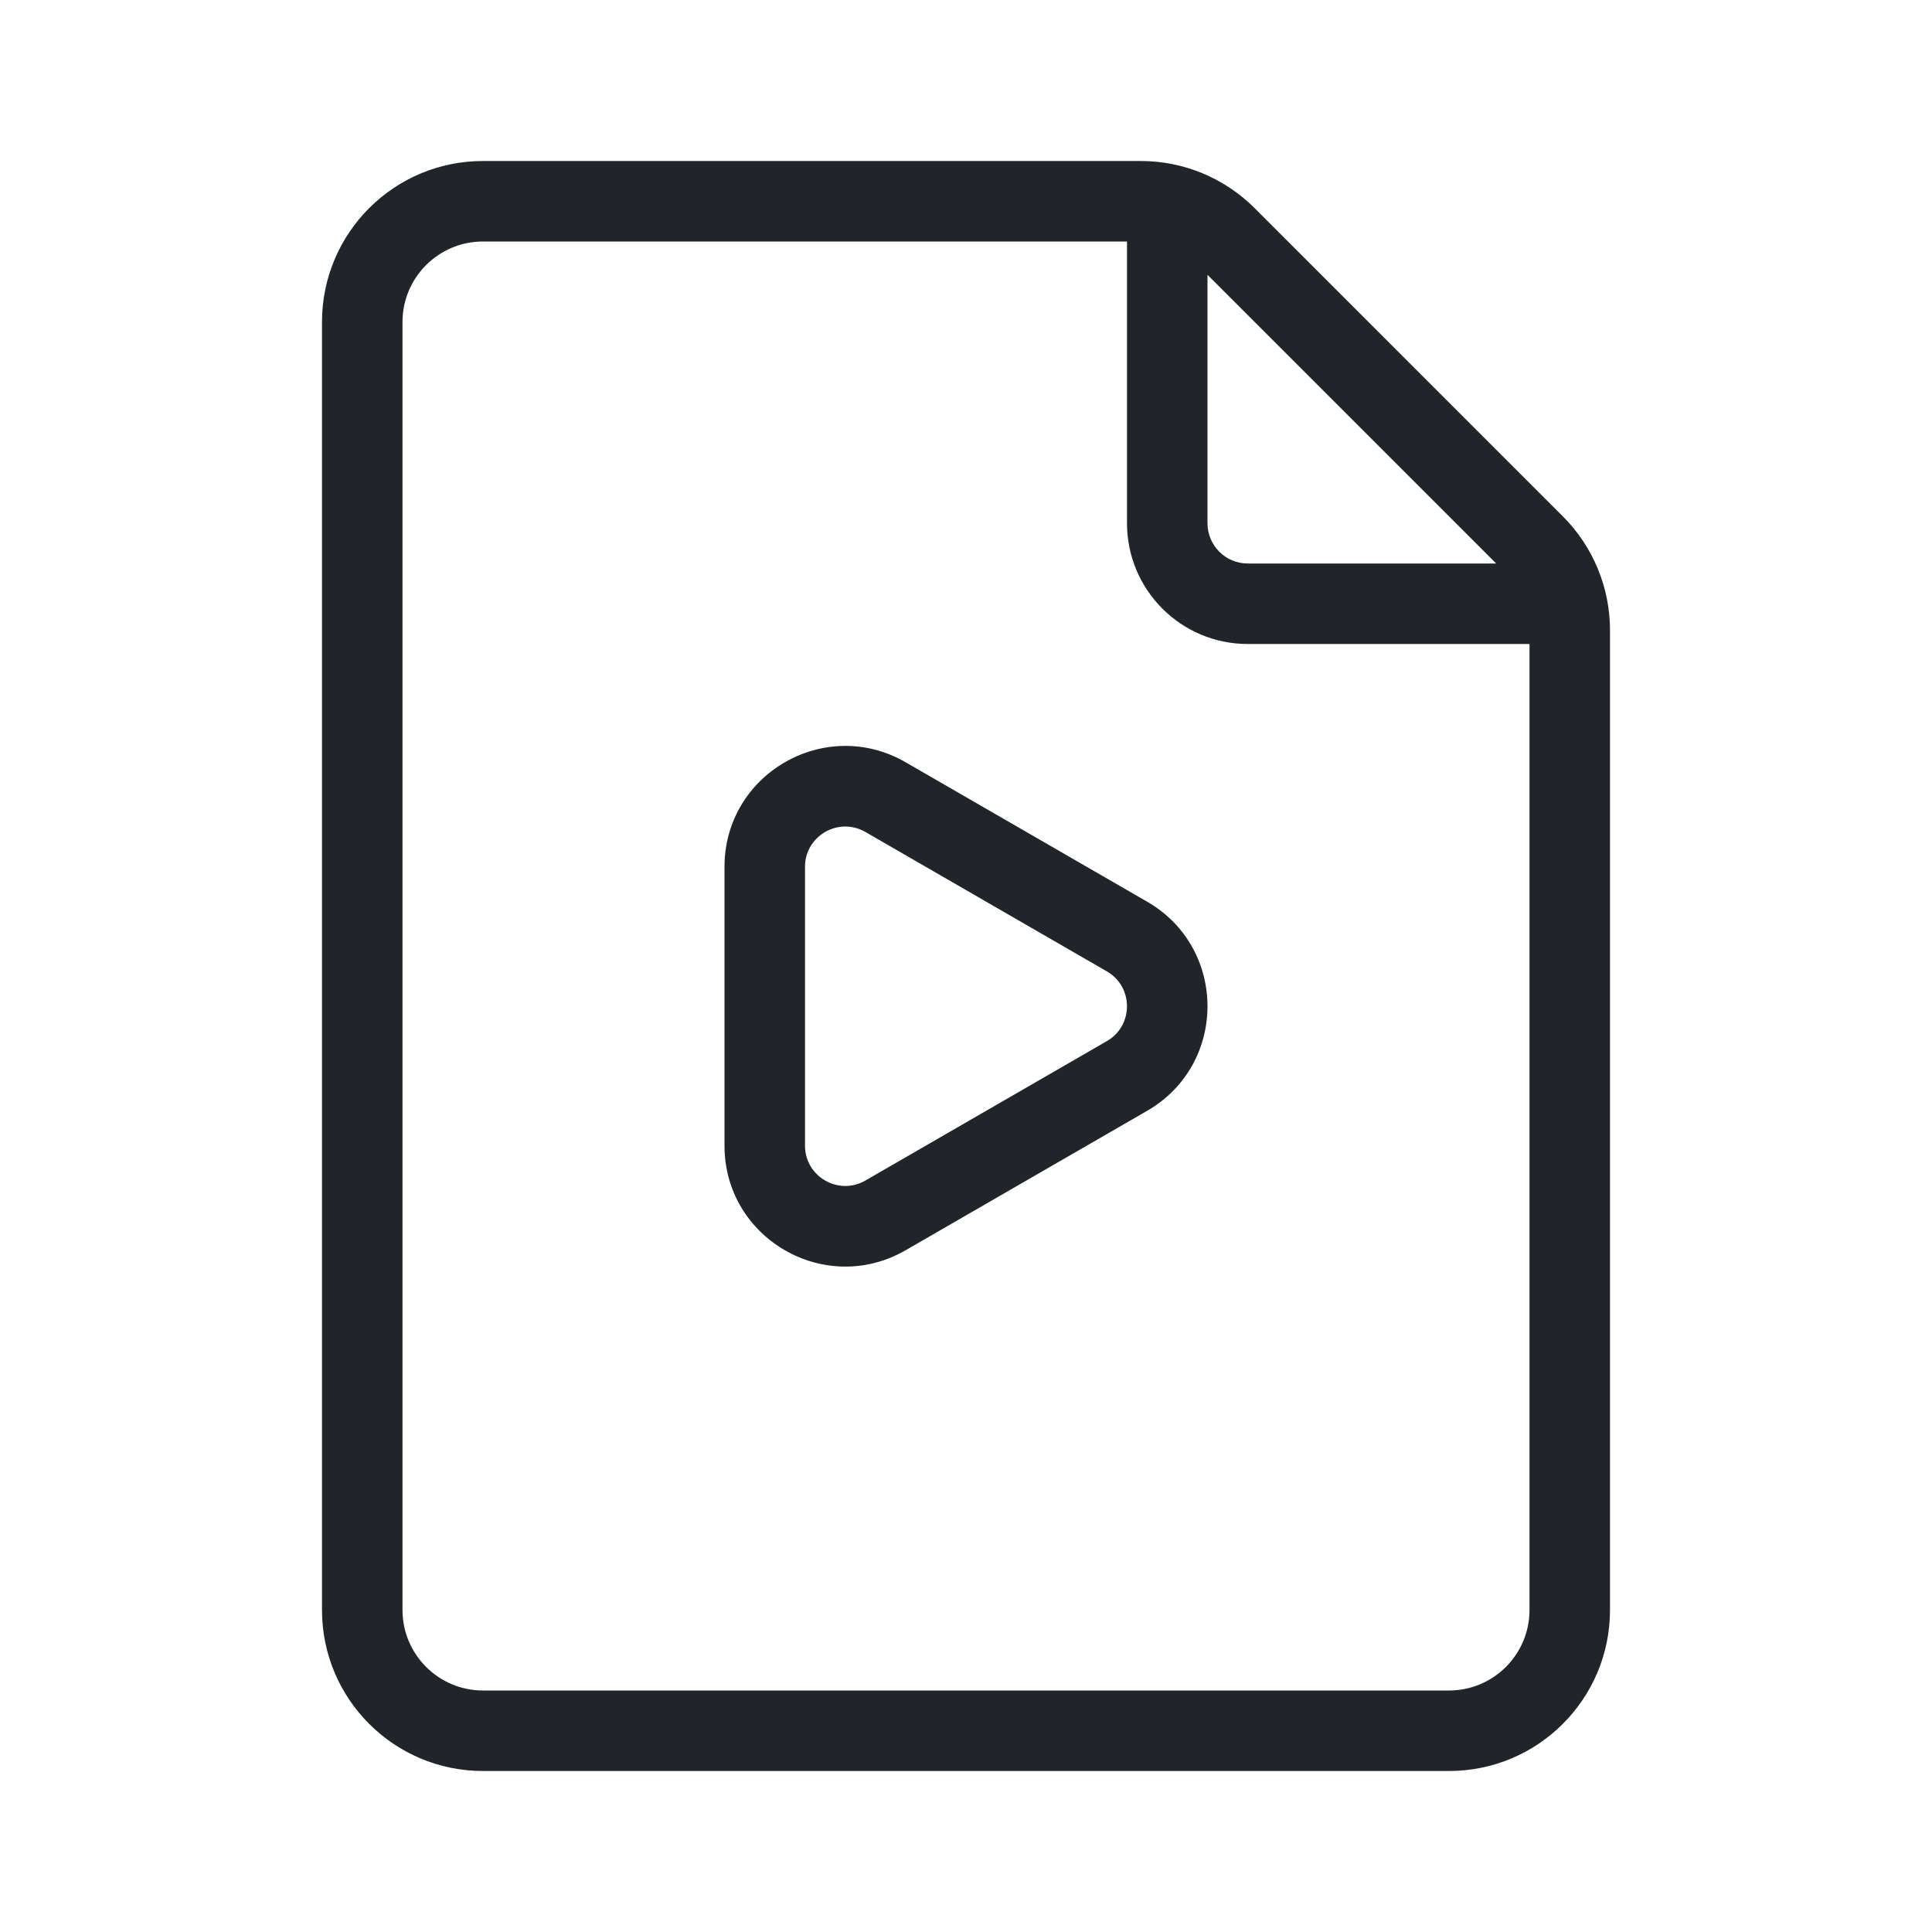
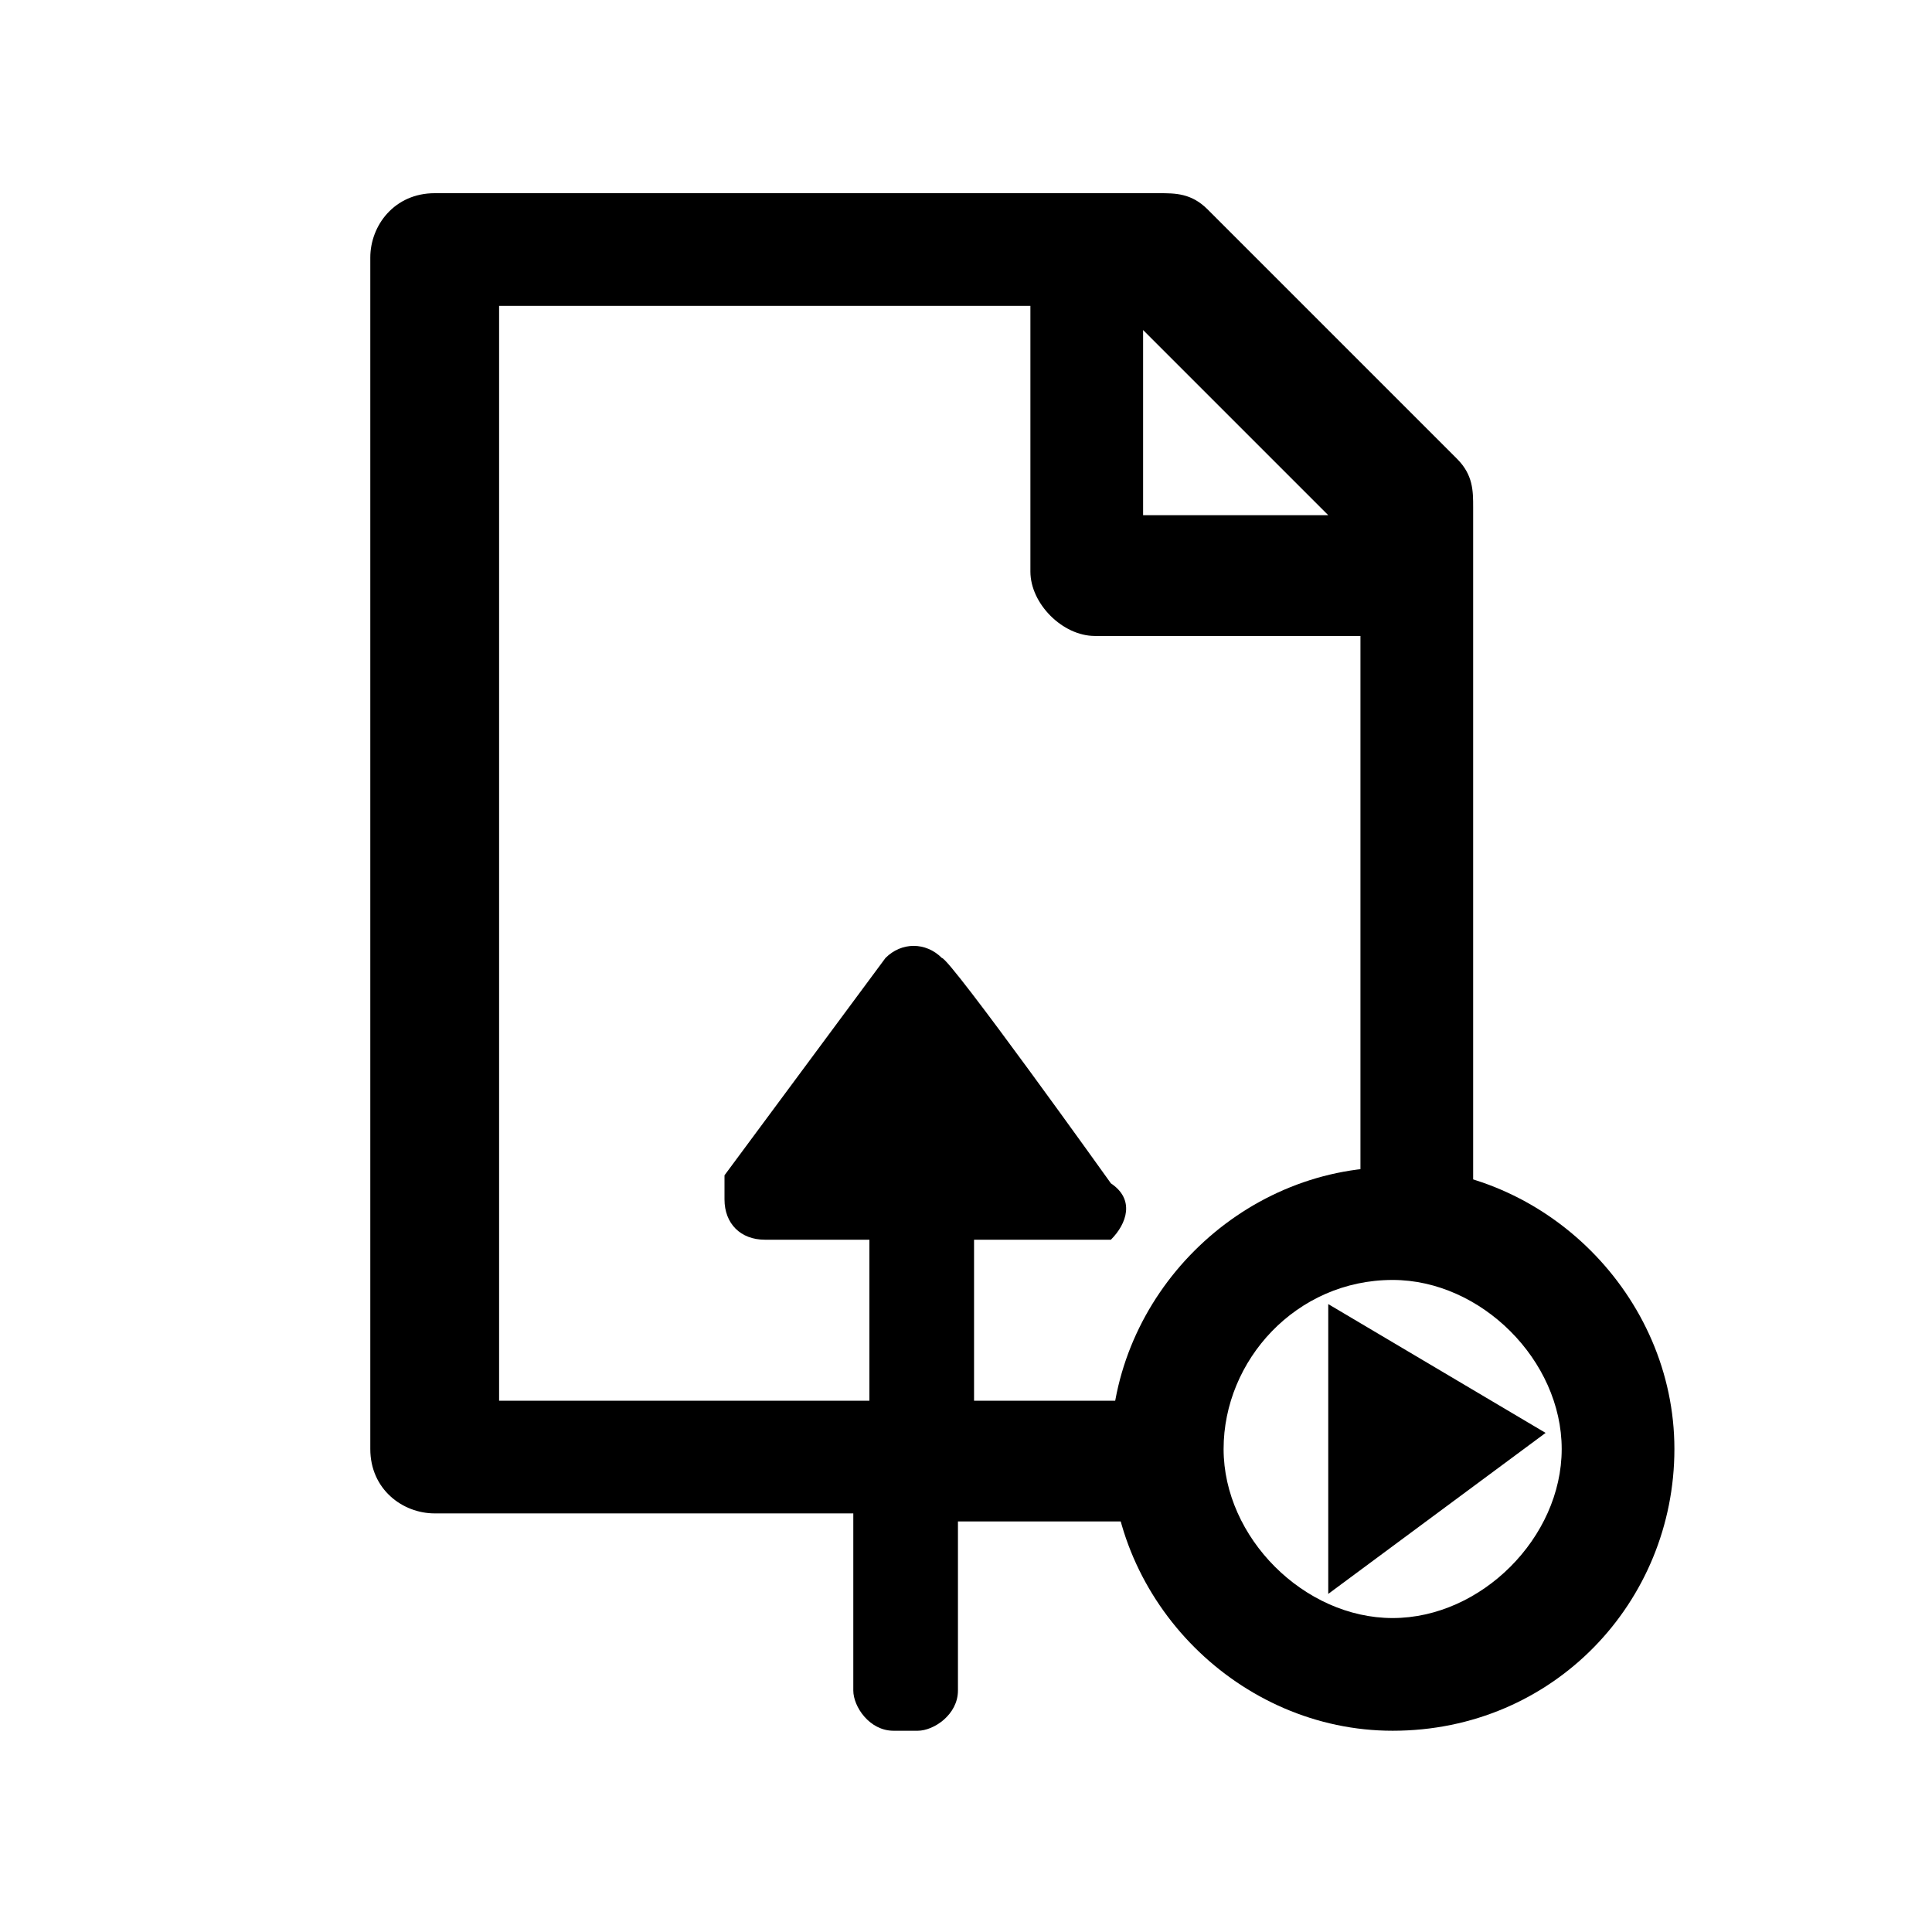
- <svg xmlns="http://www.w3.org/2000/svg" width="24" height="24" viewBox="0 0 24 24" fill="none">
-   <path fill-rule="evenodd" clip-rule="evenodd" d="M6 21H18C18.552 21 19 20.552 19 20V8H15.5C14.672 8 14 7.328 14 6.5V3H6C5.448 3 5 3.448 5 4V20C5 20.552 5.448 21 6 21ZM15 3.414V6.5C15 6.776 15.224 7 15.5 7H18.586L15 3.414ZM6 2C4.895 2 4 2.895 4 4V20C4 21.105 4.895 22 6 22H18C19.105 22 20 21.105 20 20V7.828C20 7.298 19.789 6.789 19.414 6.414L15.586 2.586C15.211 2.211 14.702 2 14.172 2H6ZM10.75 14.665L13.75 12.933C14.083 12.741 14.083 12.259 13.75 12.067L10.75 10.335C10.417 10.143 10 10.383 10 10.768V14.232C10 14.617 10.417 14.857 10.75 14.665ZM14.25 13.799C15.25 13.222 15.25 11.778 14.25 11.201L11.25 9.469C10.25 8.892 9 9.613 9 10.768V14.232C9 15.387 10.25 16.108 11.25 15.531L14.25 13.799Z" fill="#212529" />
+ <svg xmlns="http://www.w3.org/2000/svg" id="Ebene_1" data-name="Ebene 1" viewBox="0 0 24 24" width="24" height="24" preserveAspectRatio="xMinYMid meet">
+   <defs>
+     <style>.cls-1,.cls-2{fill:none;stroke-width:0}.cls-2{fill:#000}</style>
+   </defs>
+   <path class="cls-2" d="M16.5 19.8v-3.6l2.7 1.6-2.7 2z" />
+   <path class="cls-2" d="M14.2 17.6v-.2h-2.1v-2h1.7c.2-.2.3-.5 0-.7 0 0-2-2.8-2.1-2.8-.2-.2-.5-.2-.7 0l-2 2.7v.3c0 .3.2.5.5.5h1.3v2H6.2V3.8h6.6v3.3c0 .4.4.8.8.8h3.3V15c.4-.2.9-.2 1.4-.2V6.3c0-.2 0-.4-.2-.6L15 2.6c-.2-.2-.4-.2-.6-.2h-9c-.5 0-.8.4-.8.8V18c0 .5.4.8.8.8h5.2V21c0 .2.2.5.5.5h.3c.2 0 .5-.2.5-.5v-2.1h2.2v-1.3zm0-13.5l2.3 2.3h-2.3V4.1z" />
+   <path class="cls-2" d="M17.3 21.5c-1.9 0-3.5-1.6-3.5-3.5s1.6-3.5 3.5-3.5 3.5 1.6 3.5 3.5-1.5 3.5-3.5 3.5zm0-5.6c-1.2 0-2.1 1-2.1 2.1s1 2.1 2.1 2.1 2.1-1 2.1-2.1-1-2.1-2.1-2.1z" />
</svg>
